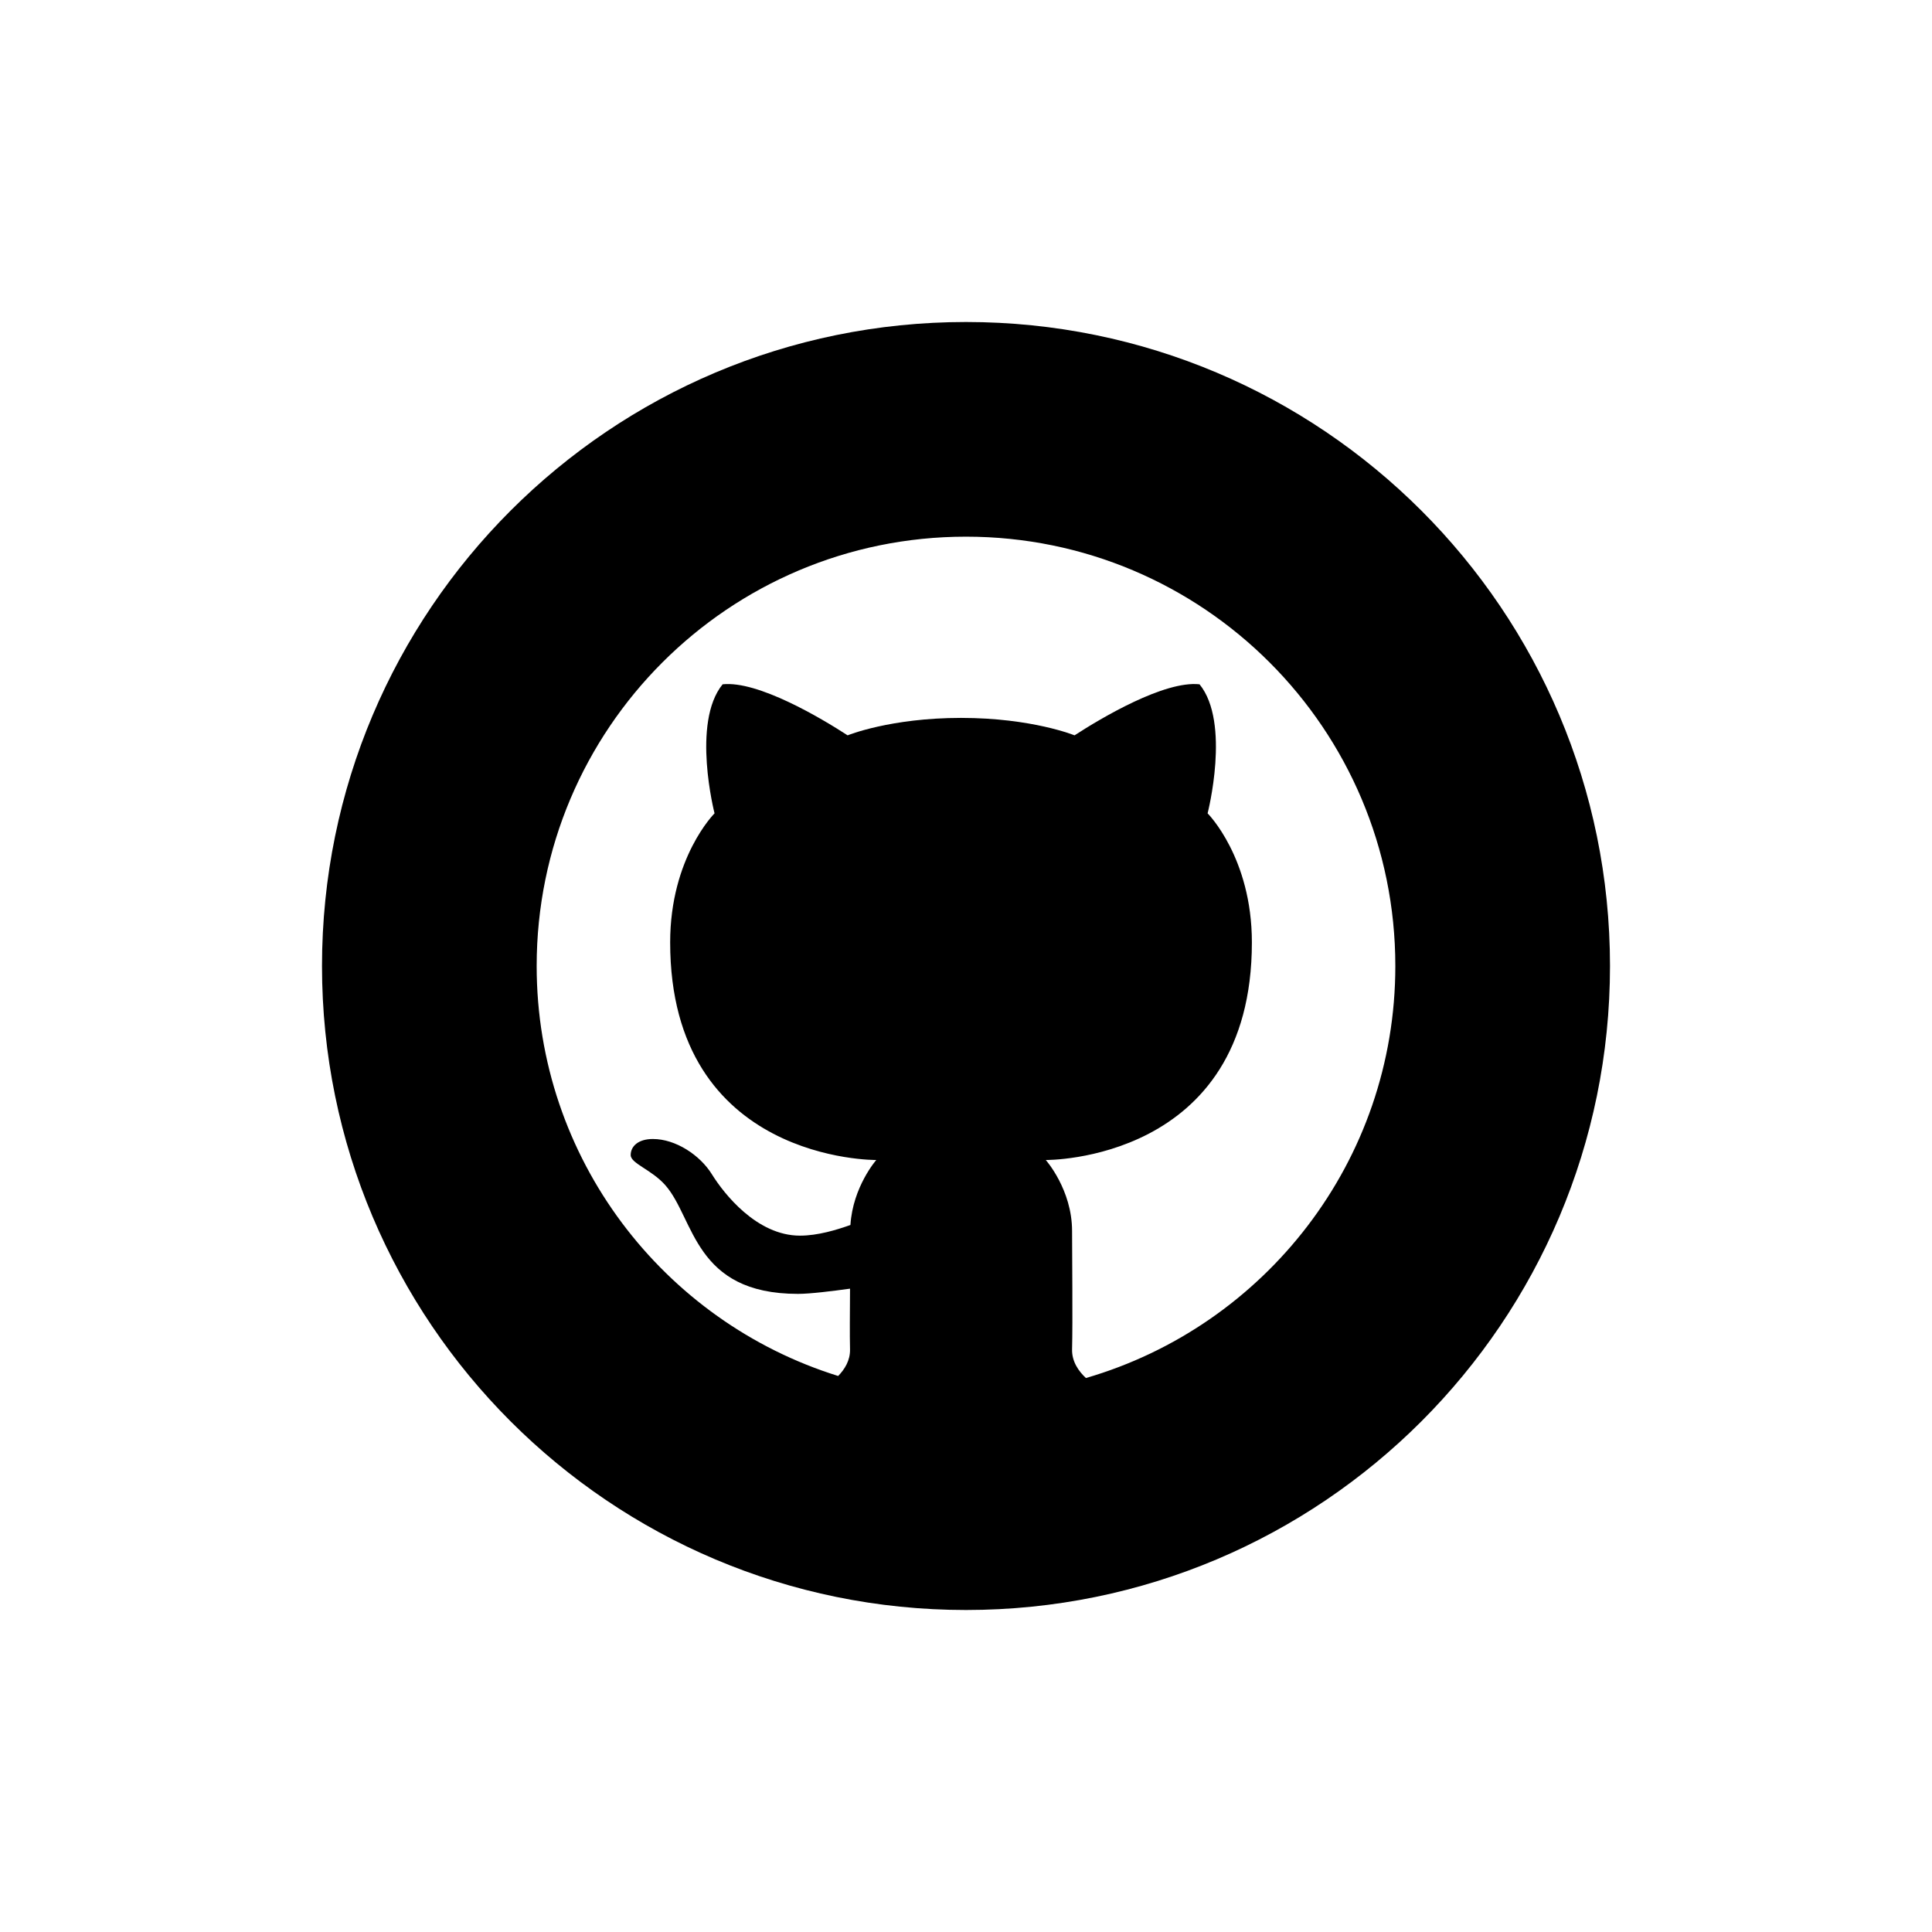
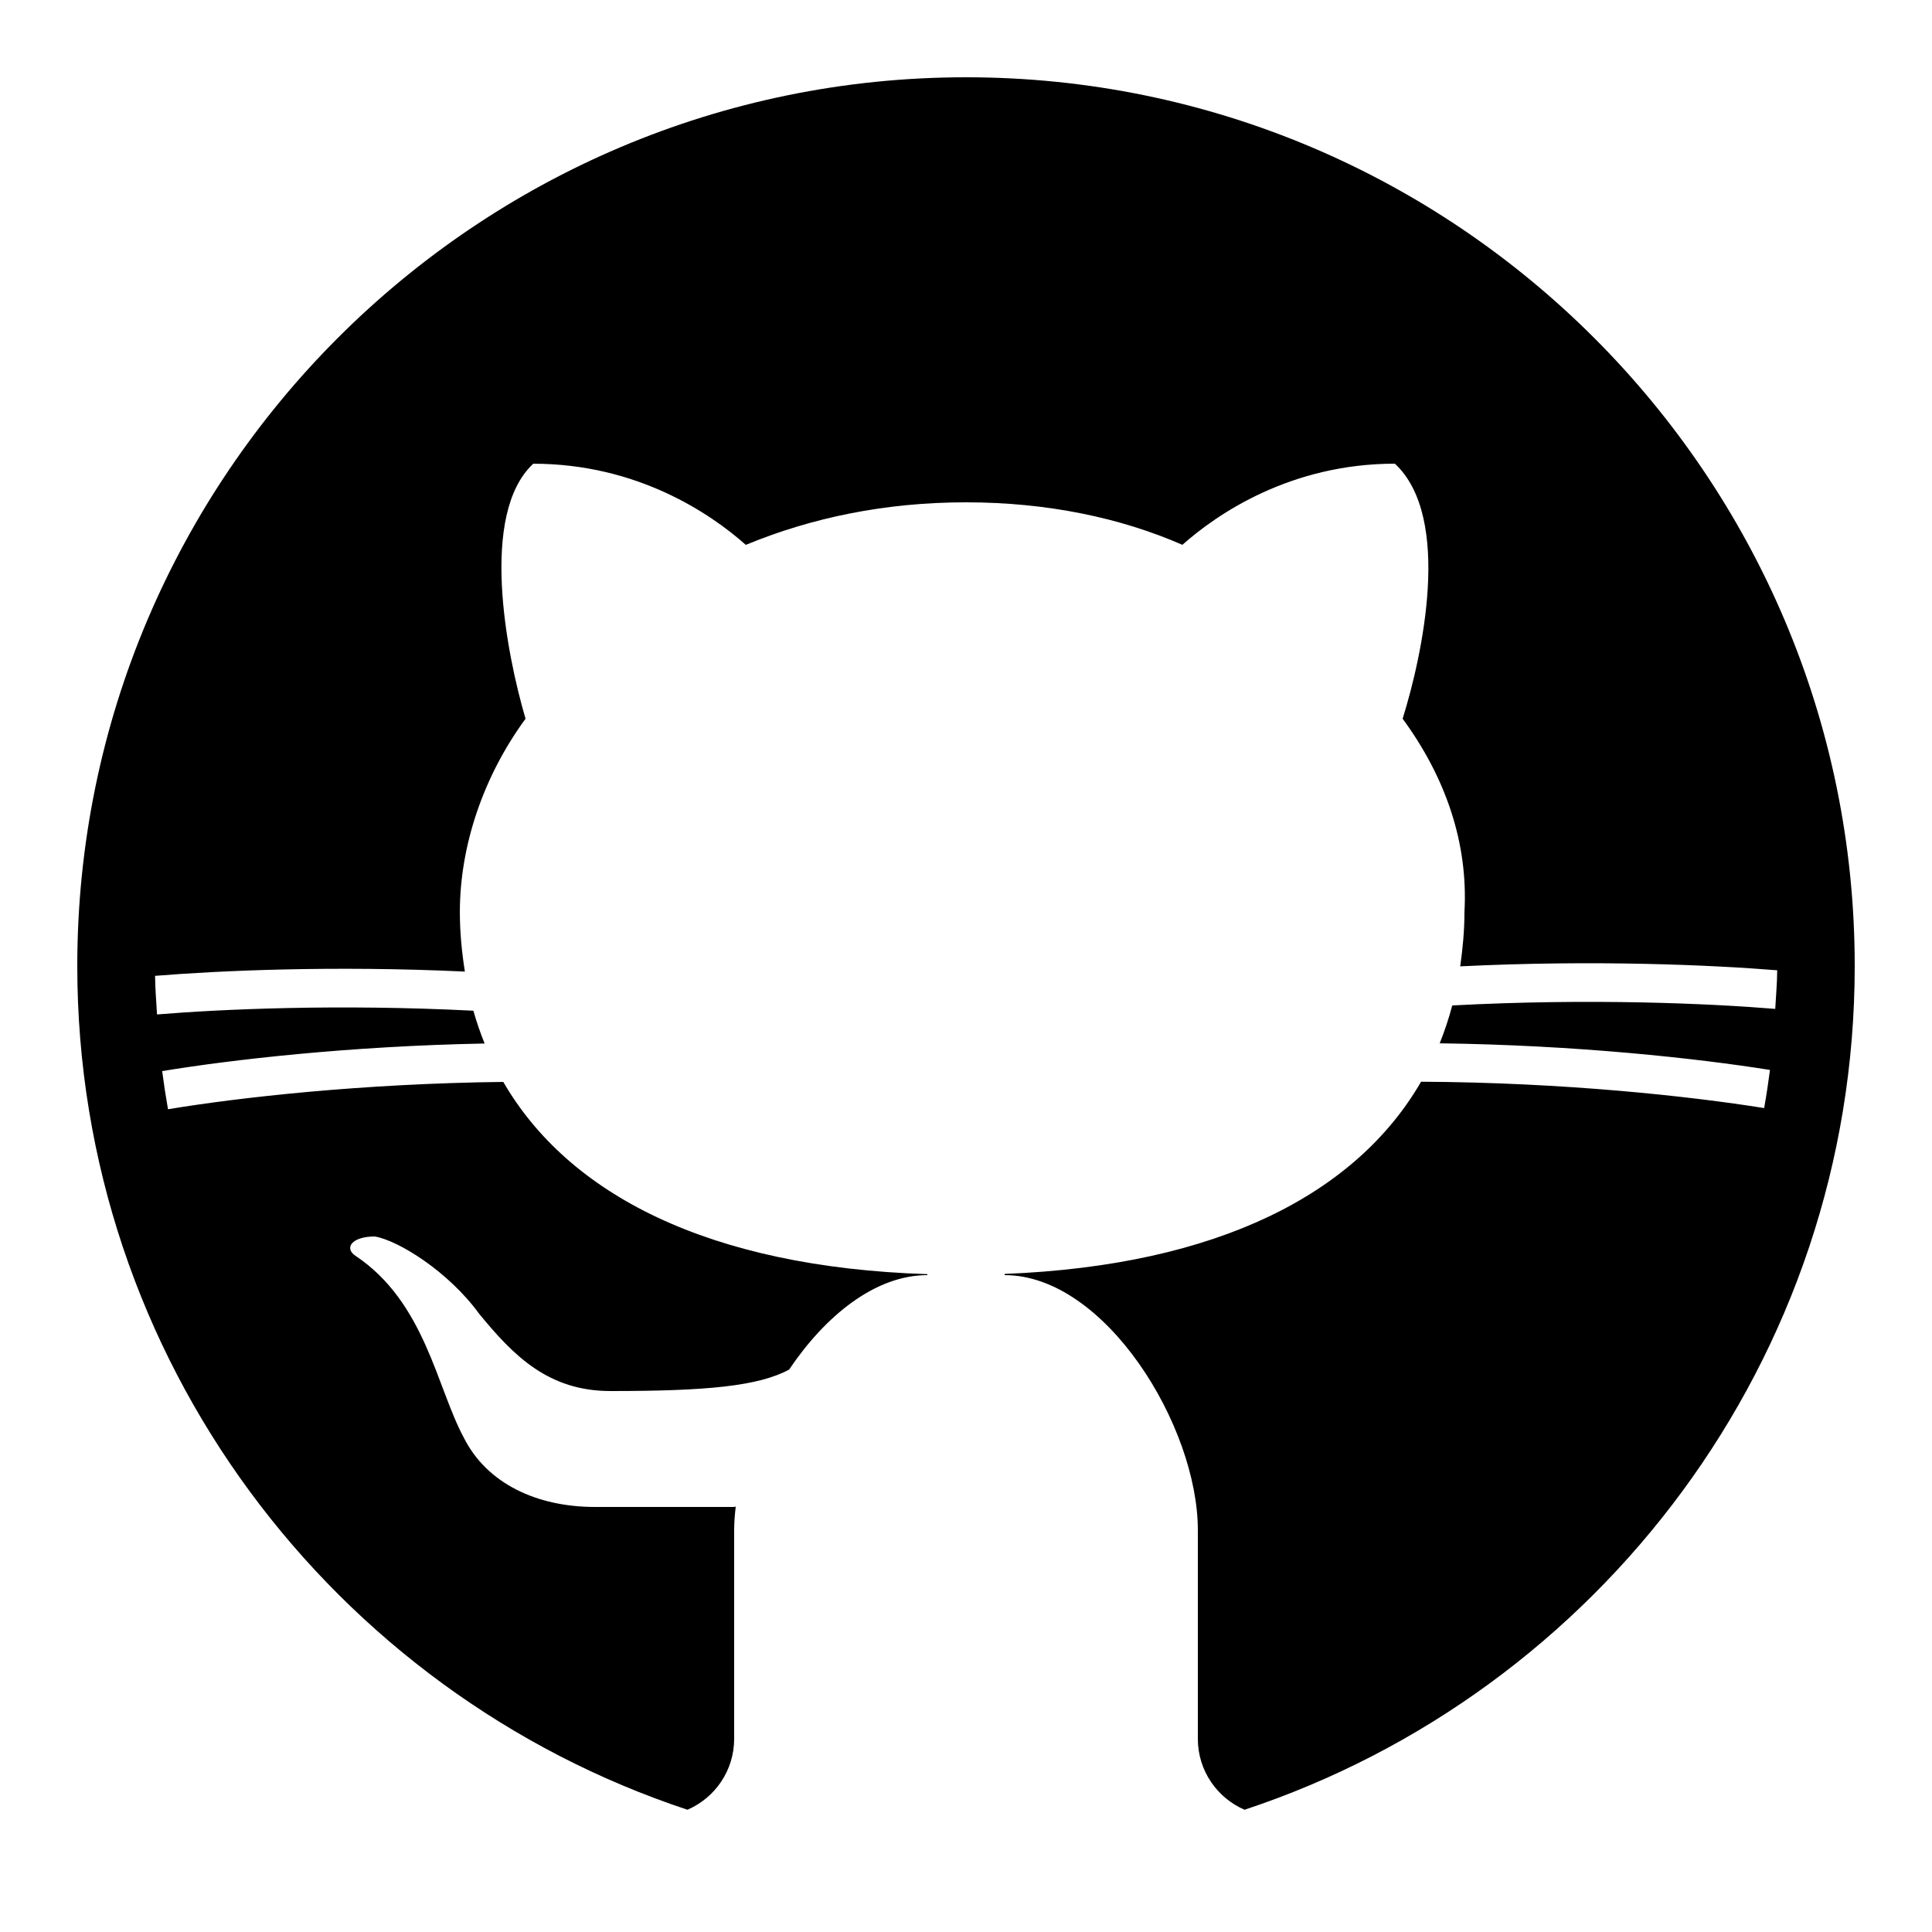
- <svg xmlns="http://www.w3.org/2000/svg" viewBox="0 0 72 72" width="512px" height="512px">
-   <path d="M 36 12 C 22.745 12 12 22.745 12 36 C 12 49.255 22.745 60 36 60 C 49.255 60 60 49.255 60 36 C 60 22.745 49.255 12 36 12 z M 36 20 C 44.837 20 52 27.163 52 36 C 52 43.284 47.128 49.42 40.469 51.355 C 40.199 51.103 39.942 50.744 39.953 50.285 C 39.98 49.233 39.953 46.779 39.953 45.877 C 39.953 44.329 38.973 43.23 38.973 43.23 C 38.973 43.23 46.654 43.316 46.654 35.119 C 46.654 31.957 45.004 30.311 45.004 30.311 C 45.004 30.311 45.872 26.934 44.703 25.502 C 43.393 25.36 41.047 26.753 40.045 27.404 C 40.045 27.404 38.457 26.754 35.816 26.754 C 33.175 26.754 31.588 27.404 31.588 27.404 C 30.587 26.753 28.24 25.361 26.93 25.502 C 25.761 26.934 26.629 30.311 26.629 30.311 C 26.629 30.311 24.975 31.956 24.975 35.119 C 24.975 43.316 32.656 43.23 32.656 43.23 C 32.656 43.23 31.782 44.227 31.693 45.652 C 31.18 45.833 30.48 46.049 29.812 46.049 C 28.203 46.049 26.978 44.484 26.529 43.76 C 26.086 43.046 25.178 42.447 24.332 42.447 C 23.775 42.447 23.504 42.727 23.504 43.045 C 23.504 43.363 24.286 43.586 24.801 44.176 C 25.888 45.421 25.866 48.219 29.738 48.219 C 30.197 48.219 31.021 48.115 31.678 48.025 C 31.674 48.904 31.664 49.745 31.678 50.285 C 31.688 50.7 31.477 51.032 31.236 51.279 C 24.726 49.252 20 43.178 20 36 C 20 27.163 27.163 20 36 20 z" />
+ <svg xmlns="http://www.w3.org/2000/svg" viewBox="0 0 50 50" width="500px" height="500px">
+   <path d="M17.791,46.836C18.502,46.53,19,45.823,19,45v-5.4c0-0.197,0.016-0.402,0.041-0.61C19.027,38.994,19.014,38.997,19,39 c0,0-3,0-3.6,0c-1.5,0-2.8-0.6-3.4-1.8c-0.7-1.3-1-3.5-2.8-4.7C8.9,32.3,9.1,32,9.7,32c0.6,0.1,1.9,0.9,2.7,2c0.9,1.1,1.8,2,3.4,2 c2.487,0,3.82-0.125,4.622-0.555C21.356,34.056,22.649,33,24,33v-0.025c-5.668-0.182-9.289-2.066-10.975-4.975 c-3.665,0.042-6.856,0.405-8.677,0.707c-0.058-0.327-0.108-0.656-0.151-0.987c1.797-0.296,4.843-0.647,8.345-0.714 c-0.112-0.276-0.209-0.559-0.291-0.849c-3.511-0.178-6.541-0.039-8.187,0.097c-0.02-0.332-0.047-0.663-0.051-0.999 c1.649-0.135,4.597-0.27,8.018-0.111c-0.079-0.5-0.13-1.011-0.13-1.543c0-1.7,0.6-3.5,1.7-5c-0.5-1.7-1.2-5.3,0.2-6.6 c2.7,0,4.6,1.3,5.5,2.1C21,13.4,22.9,13,25,13s4,0.4,5.6,1.1c0.9-0.8,2.8-2.1,5.5-2.1c1.5,1.4,0.7,5,0.2,6.6c1.1,1.5,1.7,3.2,1.6,5 c0,0.484-0.045,0.951-0.11,1.409c3.499-0.172,6.527-0.034,8.204,0.102c-0.002,0.337-0.033,0.666-0.051,0.999 c-1.671-0.138-4.775-0.28-8.359-0.089c-0.089,0.336-0.197,0.663-0.325,0.98c3.546,0.046,6.665,0.389,8.548,0.689 c-0.043,0.332-0.093,0.661-0.151,0.987c-1.912-0.306-5.171-0.664-8.879-0.682C35.112,30.873,31.557,32.75,26,32.969V33 c2.6,0,5,3.9,5,6.6V45c0,0.823,0.498,1.53,1.209,1.836C41.37,43.804,48,35.164,48,25C48,12.318,37.683,2,25,2S2,12.318,2,25 C2,35.164,8.63,43.804,17.791,46.836z" />
</svg>
